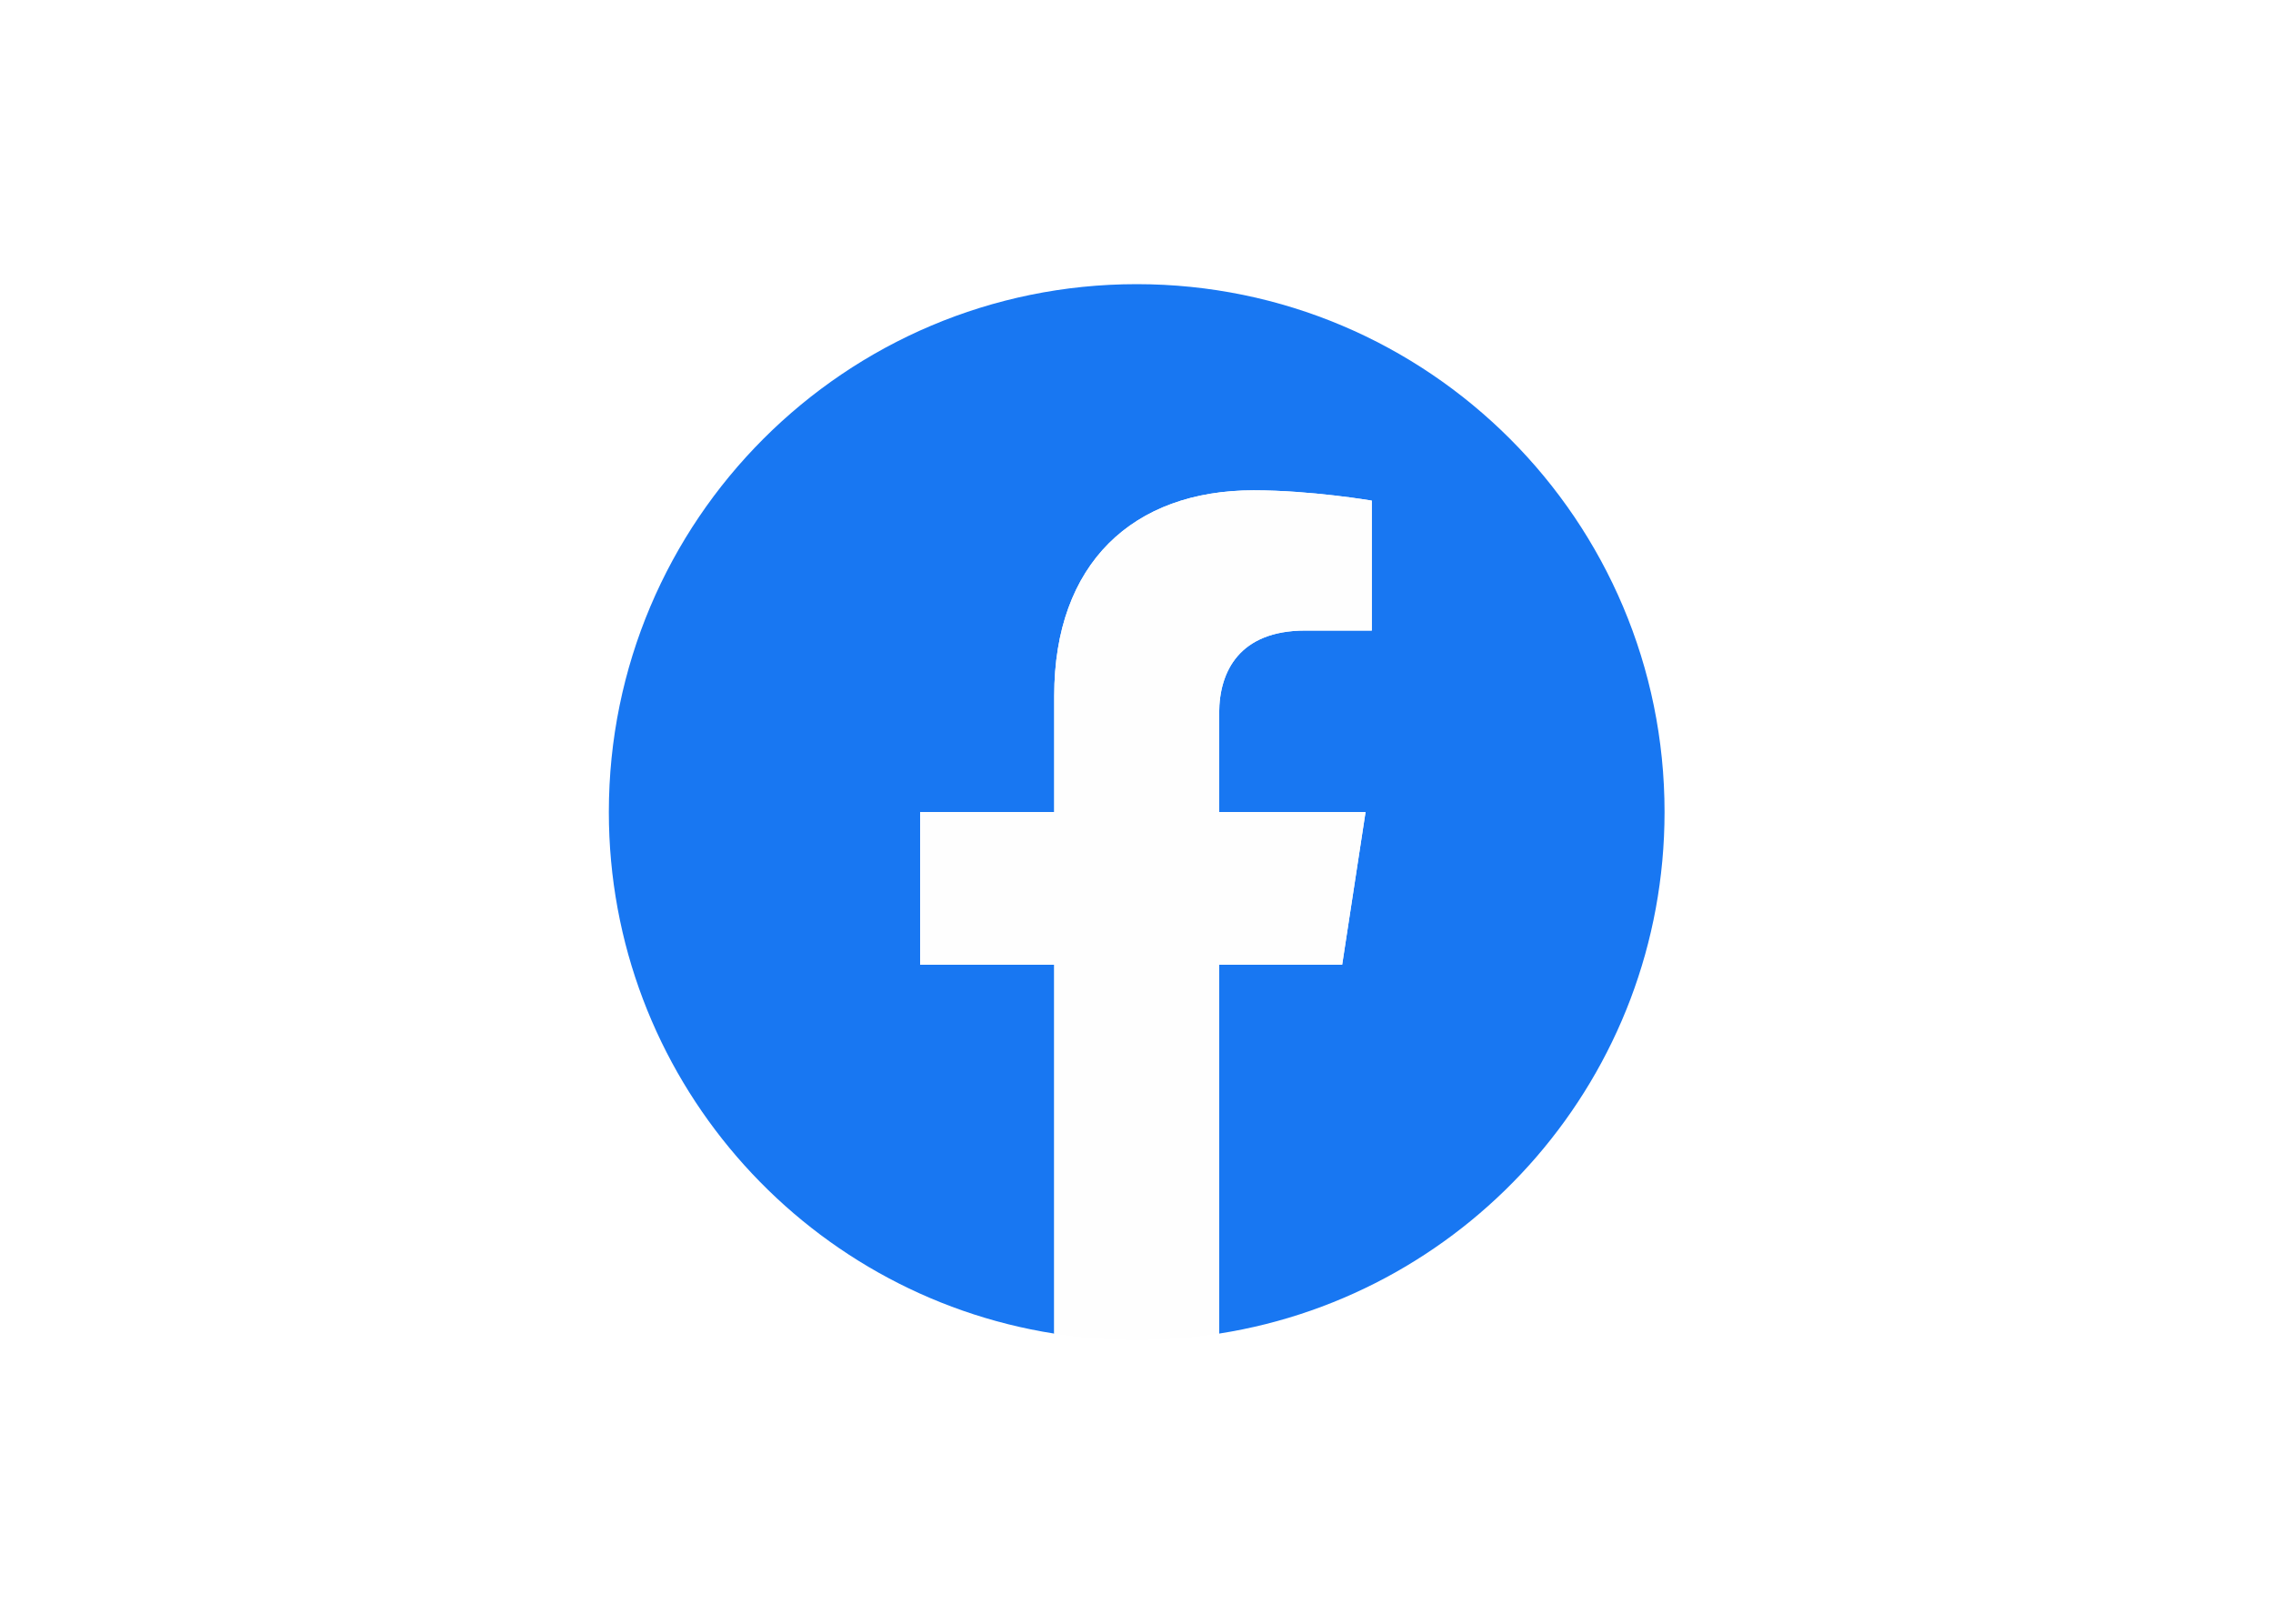
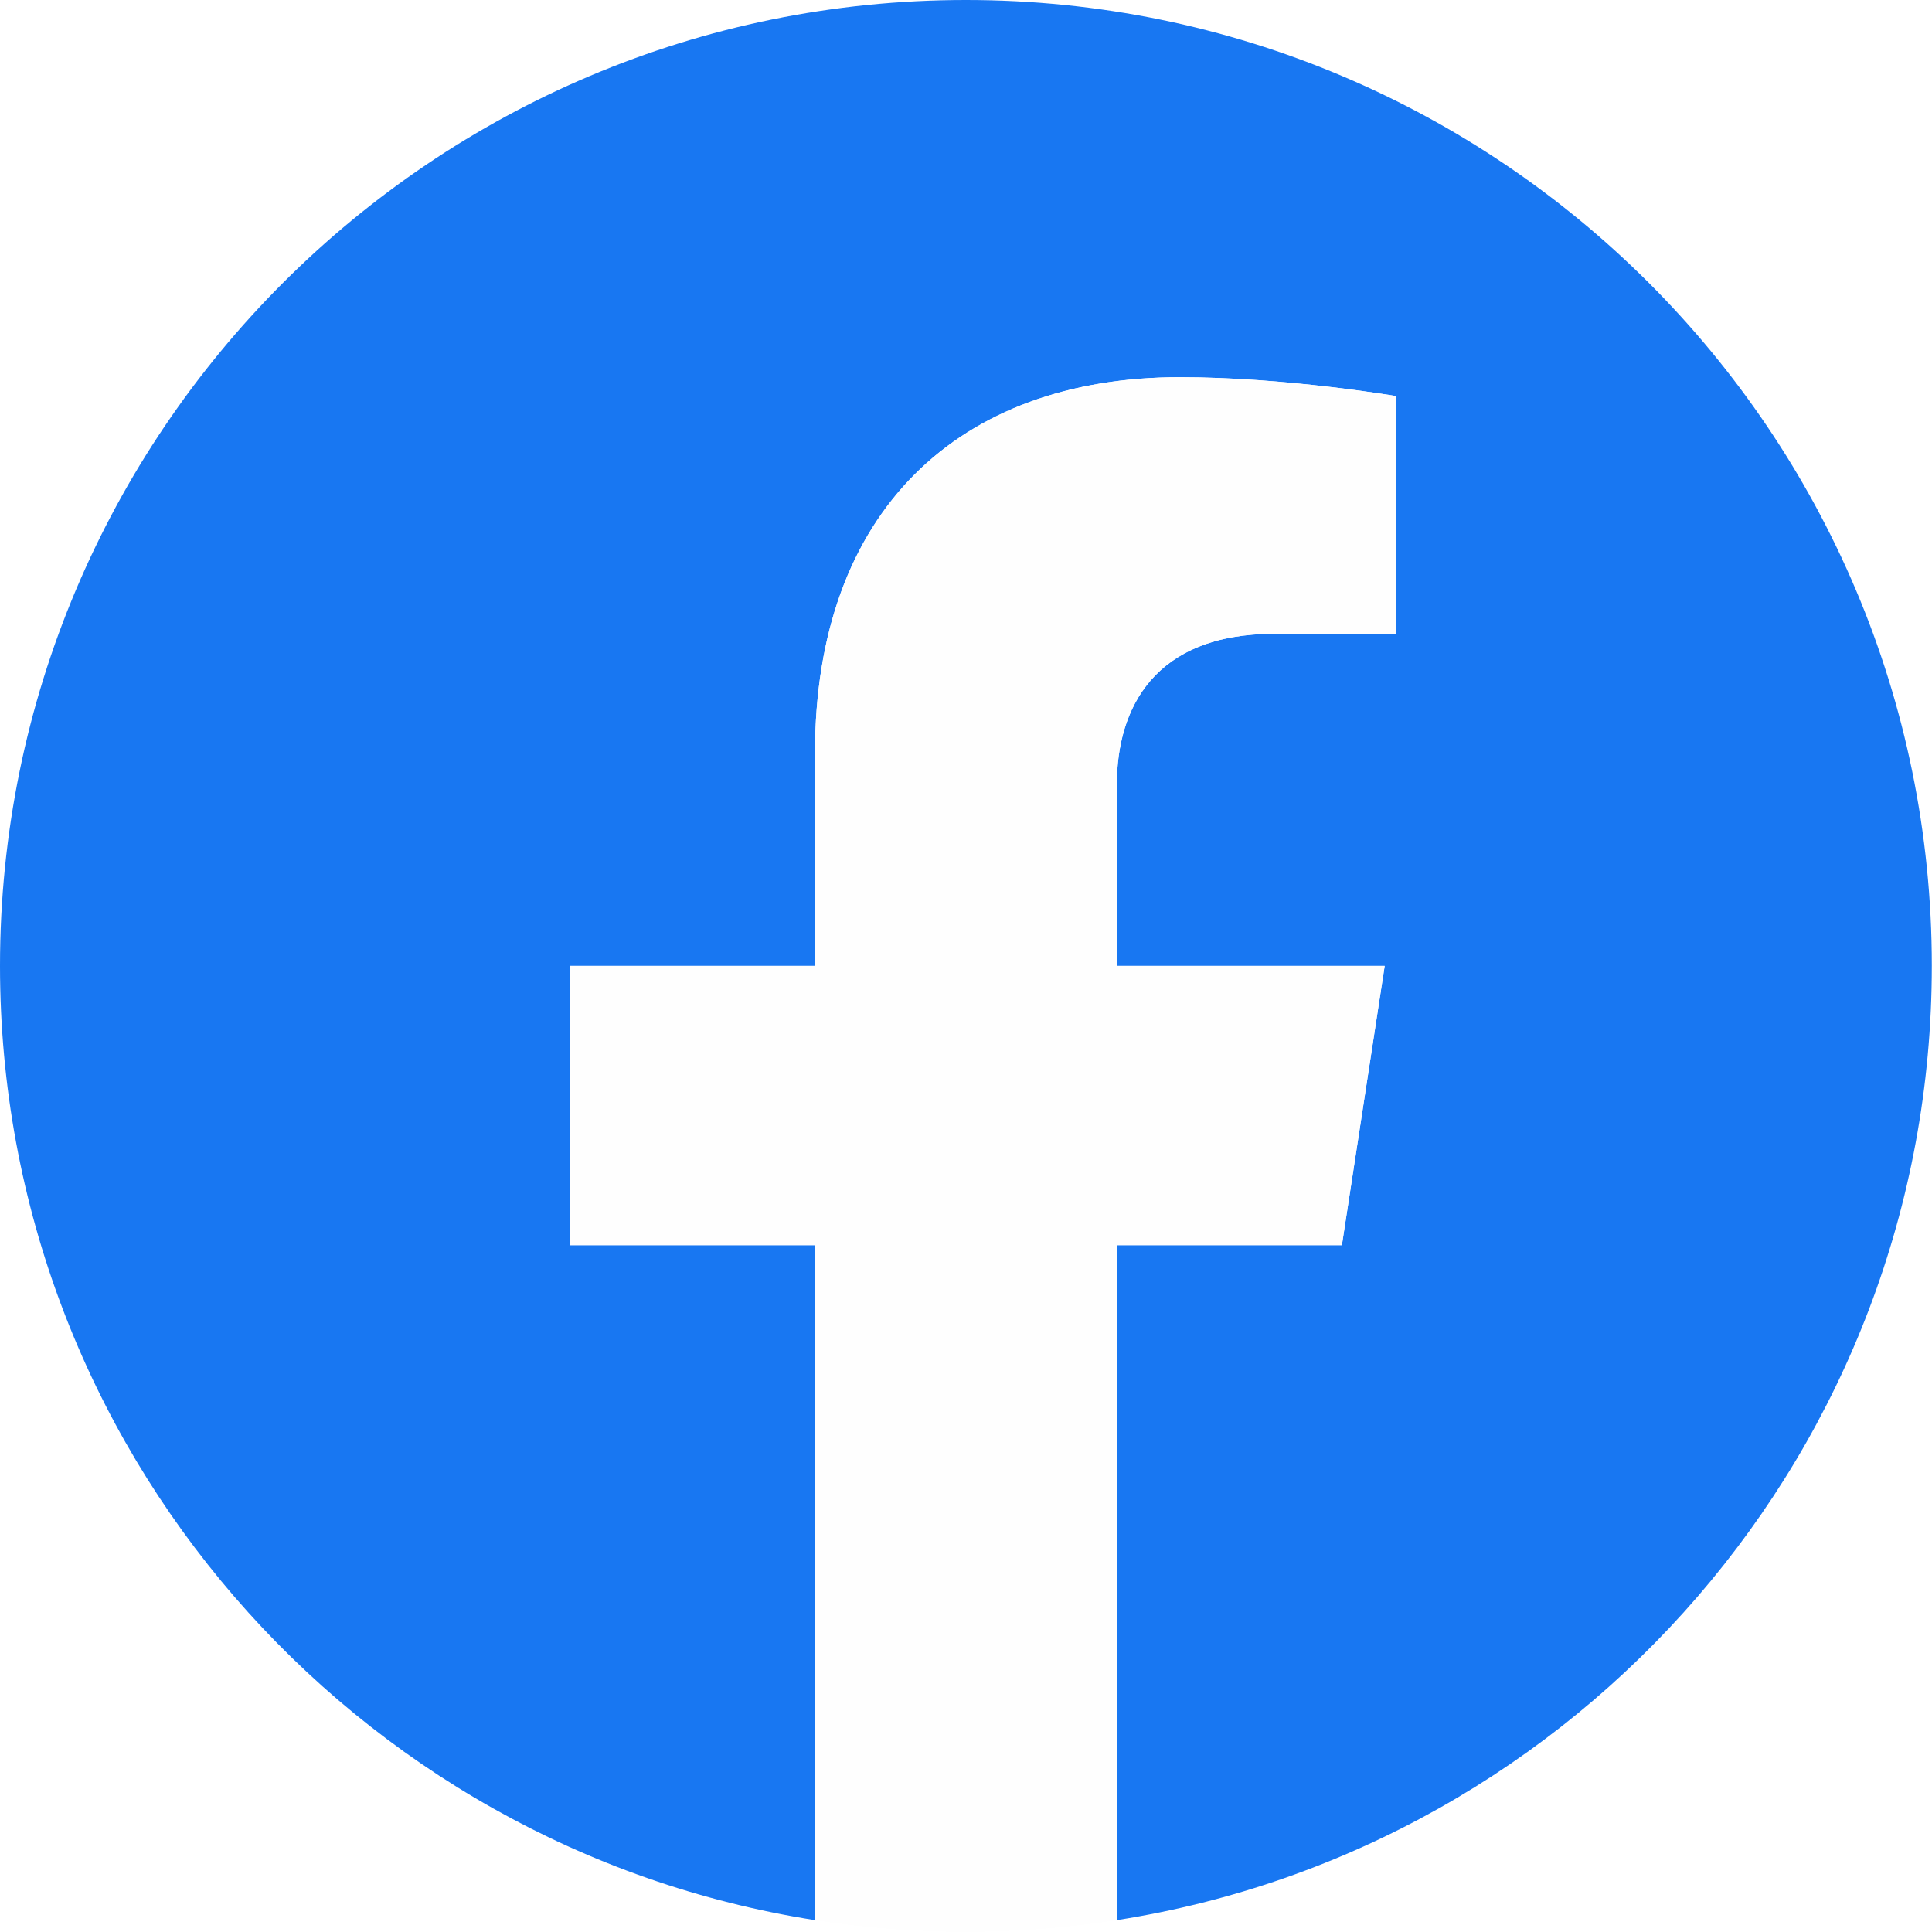
- <svg xmlns="http://www.w3.org/2000/svg" clip-rule="evenodd" fill-rule="evenodd" viewBox="0 0 560 400">
+ <svg xmlns="http://www.w3.org/2000/svg" clip-rule="evenodd" fill-rule="evenodd" viewBox="150 70 260.12 260.12">
  <path d="m410.096 200.048c0-71.818-58.23-130.048-130.048-130.048s-130.048 58.23-130.048 130.048c0 64.905 47.55 118.709 109.73 128.476v-90.875h-33.029v-37.601h33.029v-28.658c0-32.59 19.422-50.604 49.122-50.604 14.228 0 29.115 2.542 29.115 2.542v32.005h-16.405c-16.148 0-21.196 10.022-21.196 20.318v24.396h36.064l-5.761 37.601h-30.304v90.875c62.18-9.749 109.73-63.553 109.73-128.476z" fill="#1877f2" />
  <path d="m330.67 237.648 5.761-37.601h-36.064v-24.396c0-10.278 5.029-20.318 21.196-20.318h16.405v-32.005s-14.886-2.542-29.115-2.542c-29.7 0-49.122 17.996-49.122 50.604v28.658h-33.029v37.601h33.029v90.875c6.62 1.041 13.405 1.572 20.318 1.572s13.698-.549 20.318-1.572v-90.875h30.304z" fill="#fefefe" />
</svg>
